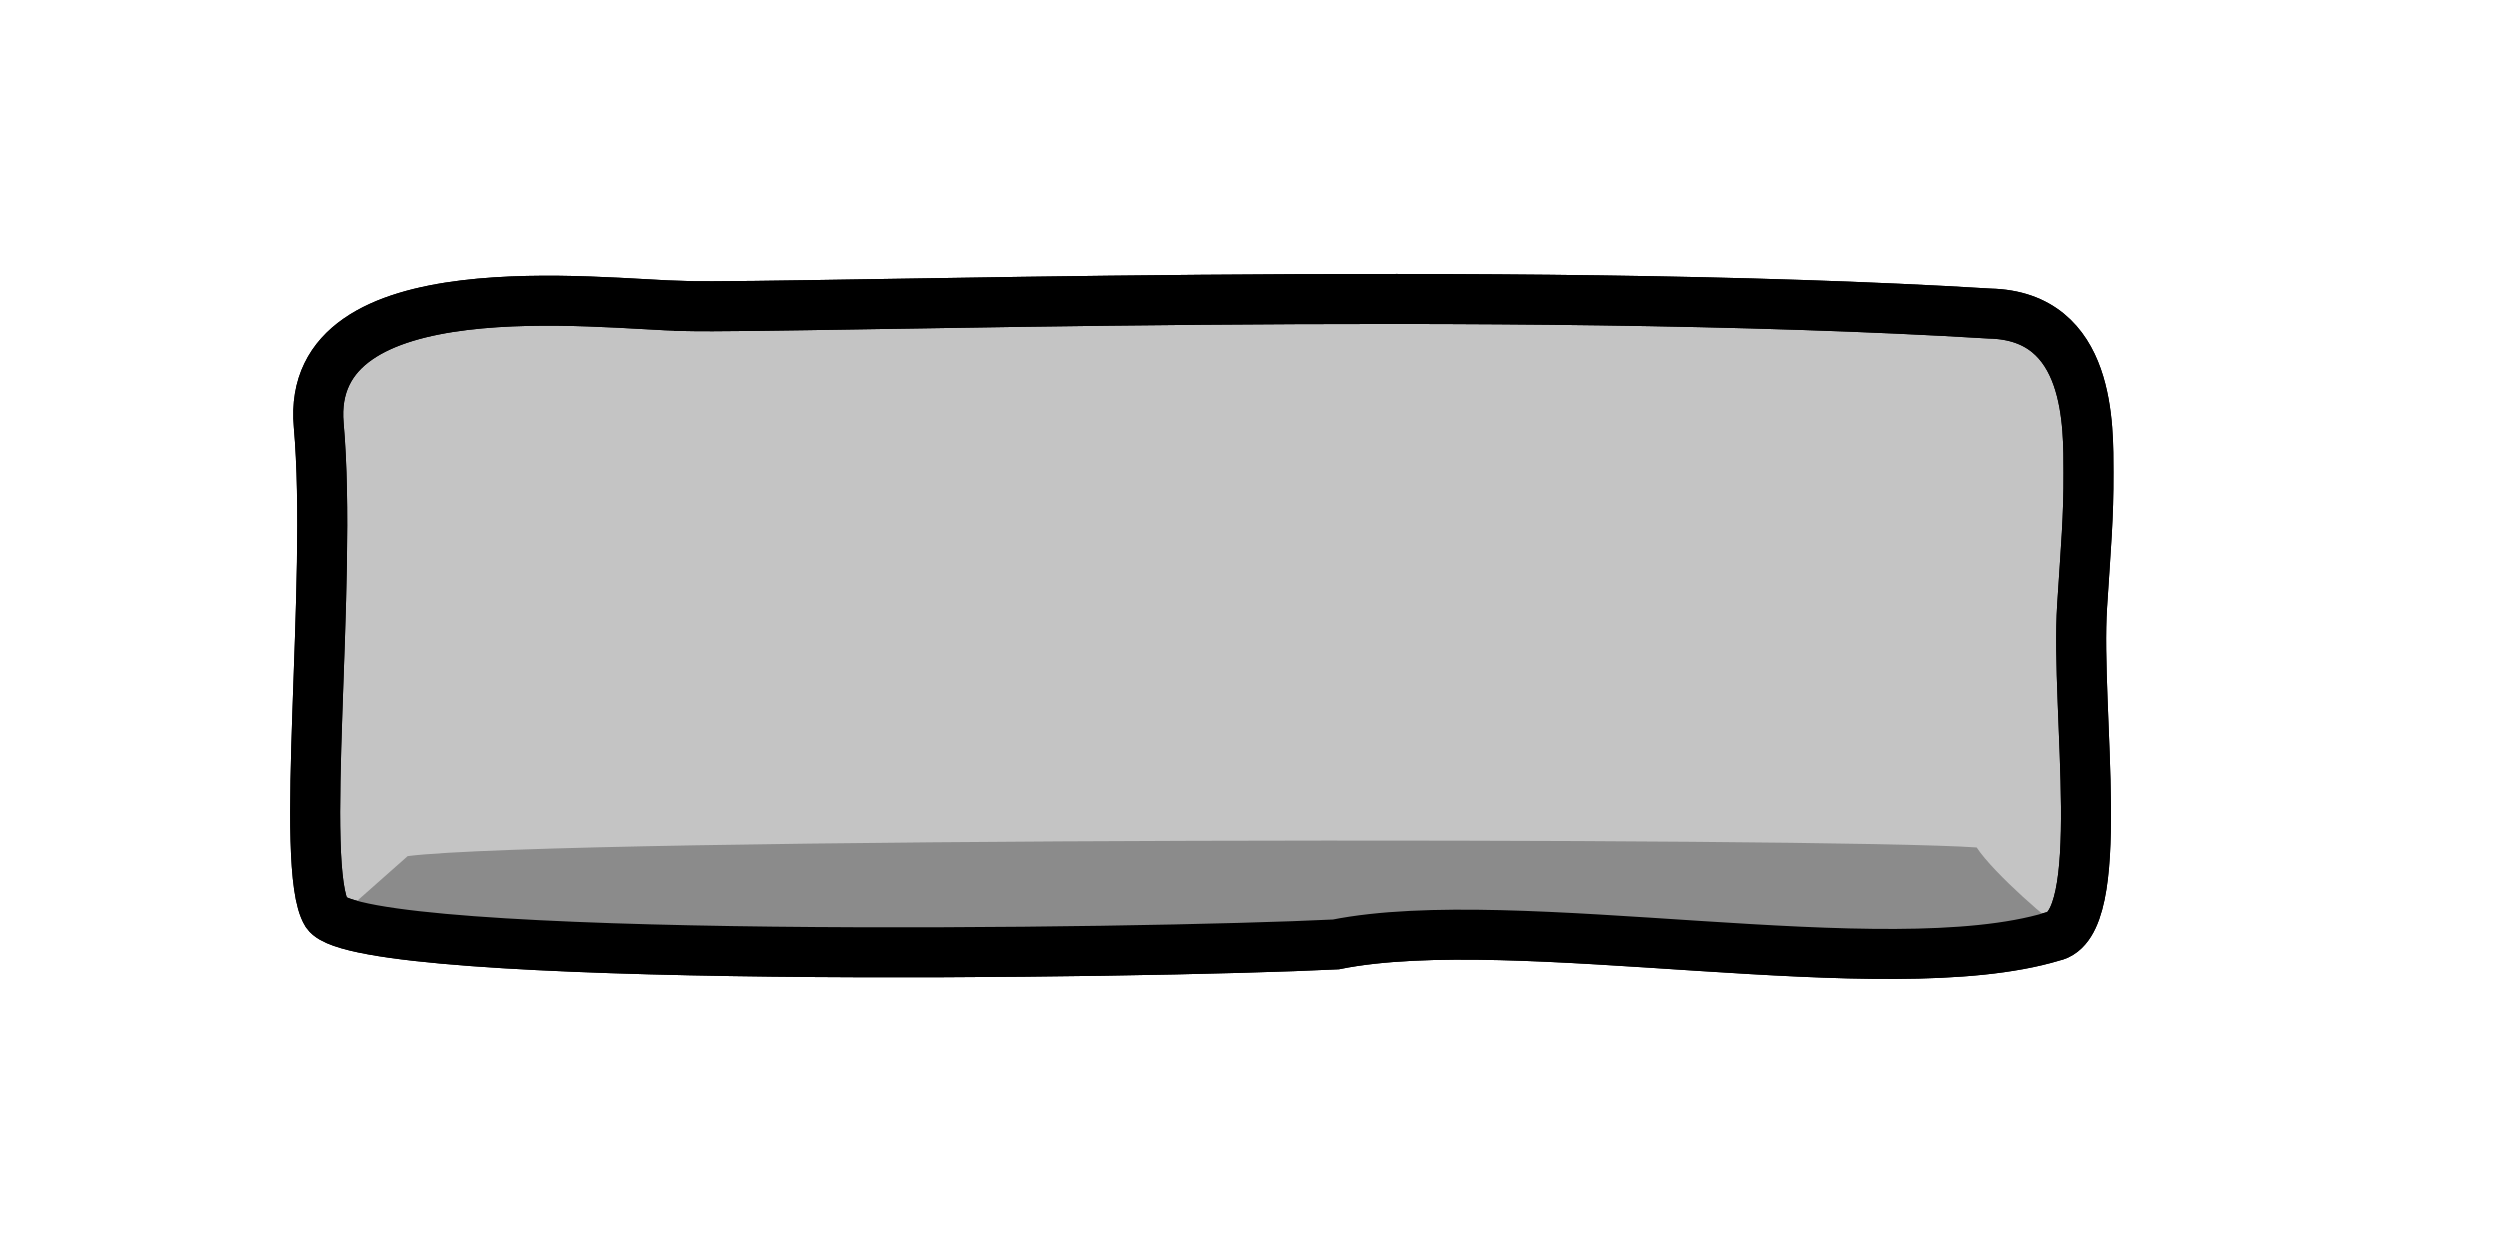
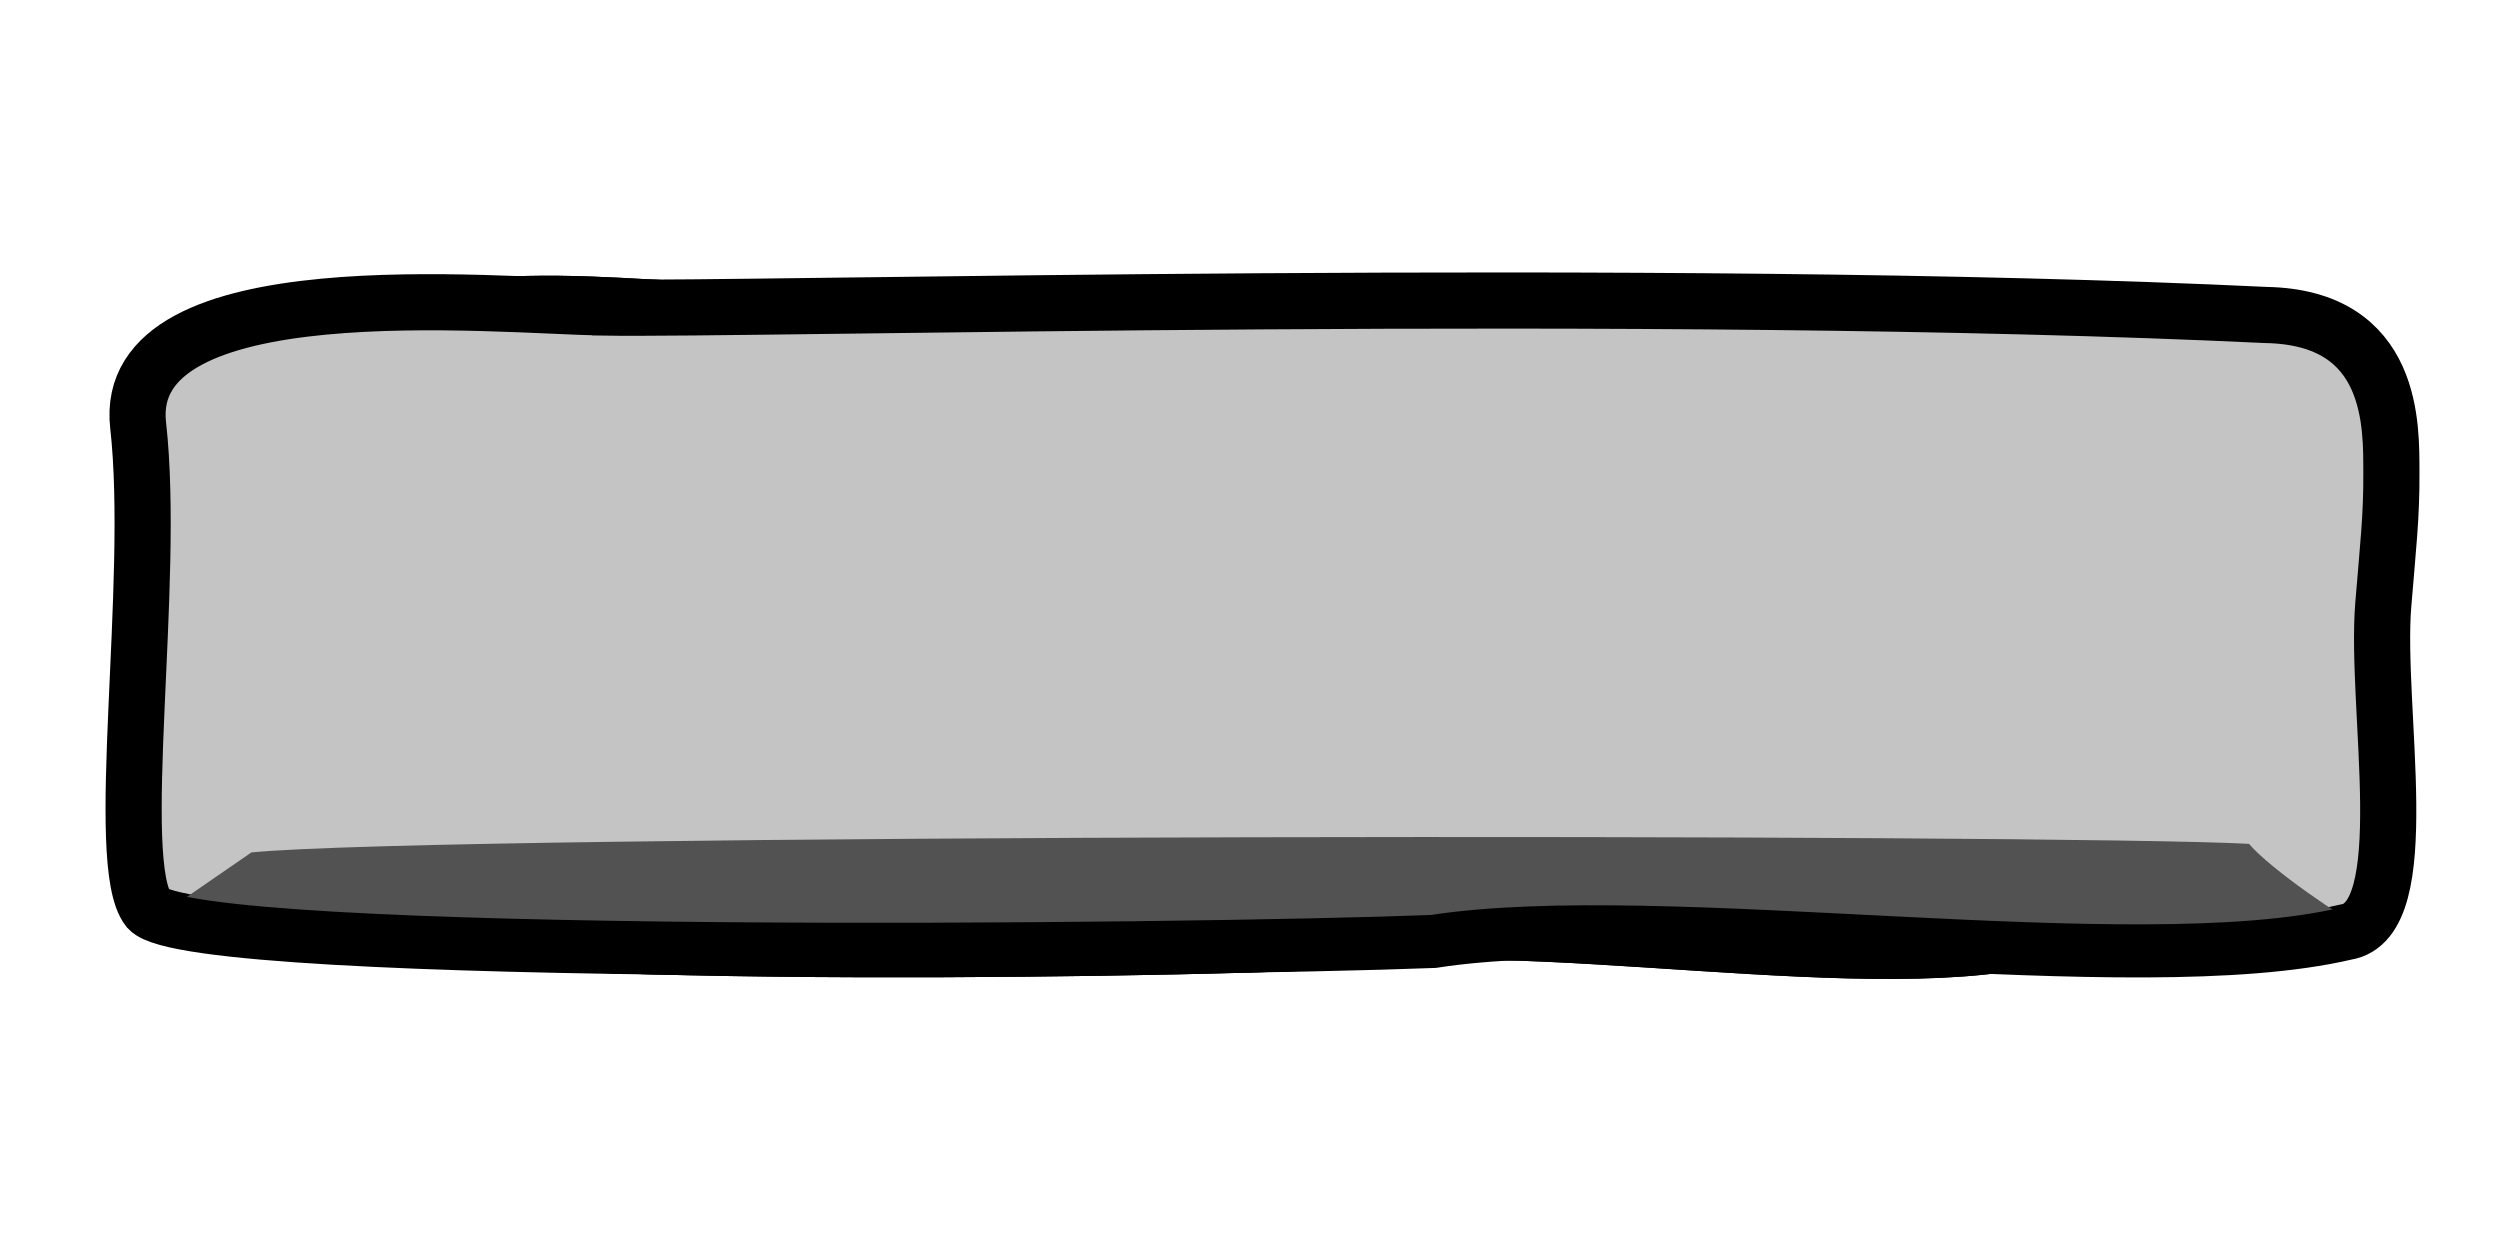
<svg xmlns="http://www.w3.org/2000/svg" width="100" height="50" id="svg2" version="1.1">
  <defs id="defs4" />
  <g id="layer1" transform="translate(0,-1002.362)">
    <g id="g4324-3-10-1" transform="matrix(0.3347786,-0.0574067,0.0574067,0.3347786,-120.6726,973.8739)" style="stroke-width:2.738;stroke-miterlimit:4;stroke-dasharray:none" />
    <g transform="translate(-247.7469,-200.4447)" id="g3568">
      <path style="fill:#9d9d9d;fill-opacity:1;stroke:#000000;stroke-width:2;stroke-linecap:butt;stroke-linejoin:miter;stroke-miterlimit:4;stroke-opacity:1;stroke-dasharray:none" d="m 210.815,1239.343 c 1.451,2.047 9.966,0.192 14.866,0.866 4.667,0.943 10.744,0.321 9.796,-5.691 0.062,-5.906 0.756,-15.619 -0.516,-17.731 -2.929,-4.485 -9.297,-1.261 -13.954,-1.363 -3.434,-0.075 -11.071,-1.977 -10.51,4.388 0.561,6.365 -0.809,17.707 0.319,19.531 z" id="path3460-1" />
      <path style="fill:#525252;fill-opacity:1;stroke:none" d="m 211.359,1239.437 2.696,-2.386 c 5.946,-0.758 11.804,-0.634 17.633,-0.221 0.691,1.049 1.311,1.85 1.768,2.077 l -3.536,1.591 -6.718,-0.707 -10.96,0 z" id="path4583" />
      <path id="path4603" d="m 210.815,1239.343 c 1.451,2.047 9.966,0.192 14.866,0.866 4.667,0.943 10.744,0.321 9.796,-5.691 0.062,-5.906 0.756,-15.619 -0.516,-17.731 -2.929,-4.485 -9.297,-1.261 -13.954,-1.363 -3.434,-0.075 -11.071,-1.977 -10.51,4.388 0.561,6.365 -0.809,17.707 0.319,19.531 z" style="fill:none;stroke:#000000;stroke-width:2;stroke-linecap:butt;stroke-linejoin:miter;stroke-miterlimit:4;stroke-opacity:1;stroke-dasharray:none" />
      <path id="path4648" d="m 275.131,1215.048 c -3.434,-0.075 -15.196,-1.602 -14.635,4.763 0.561,6.365 -0.809,17.707 0.319,19.531 1.451,2.047 32.655,1.621 40.366,1.241 7.167,-1.432 21.994,1.696 28.671,-0.316 2.253,-0.446 0.911,-9.025 1.18,-13.226 0.152,-2.387 0.262,-3.531 0.254,-5.334 -0.007,-1.804 0.118,-6.268 -3.95,-6.358 -19.179,-1.173 -47.547,-0.198 -52.204,-0.3 z" style="fill:#c4c4c4;fill-opacity:1;stroke:#000000;stroke-width:2;stroke-linecap:butt;stroke-linejoin:miter;stroke-miterlimit:4;stroke-opacity:1;stroke-dasharray:none" />
      <path id="path4650" d="m 261.359,1239.437 2.696,-2.386 c 5.946,-0.758 56.929,-0.759 62.758,-0.346 0.691,1.049 3.061,3.1 3.518,3.327 l -23.411,0.091 -25.843,1.043 -18.835,-1.375 z" style="fill:#8b8b8b;fill-opacity:1;stroke:none" />
      <path style="fill:none;fill-opacity:1;stroke:#000000;stroke-width:2;stroke-linecap:butt;stroke-linejoin:miter;stroke-miterlimit:4;stroke-opacity:1;stroke-dasharray:none" d="m 275.131,1215.048 c -3.434,-0.075 -15.196,-1.602 -14.635,4.763 0.561,6.365 -0.809,17.707 0.319,19.531 1.451,2.047 32.655,1.621 40.366,1.241 7.167,-1.432 21.994,1.696 28.671,-0.316 2.253,-0.446 0.911,-9.025 1.18,-13.226 0.152,-2.387 0.262,-3.531 0.254,-5.334 -0.007,-1.804 0.118,-6.268 -3.95,-6.358 -19.179,-1.173 -47.547,-0.198 -52.204,-0.3 z" id="path4732" />
+       <g transform="translate(247.7366,220.3834)" id="layer1-3">
+         <g style="stroke-width:2.738;stroke-miterlimit:4;stroke-dasharray:none" transform="matrix(0.3347786,-0.0574067,0.0574067,0.3347786,-120.6726,973.8739)" id="g4324-3-10-1-7" />
+         <g id="g3568-2" transform="translate(-247.7469,-220.4447)">
+           <path style="fill:#c4c4c4;fill-opacity:1;stroke:#000000;stroke-width:2.246;stroke-linecap:butt;stroke-linejoin:miter;stroke-miterlimit:4;stroke-opacity:1;stroke-dasharray:none" d="m 271.916,1215.169 c -4.372,-0.075 -19.347,-1.587 -18.633,4.719 0.714,6.305 -1.031,17.54 0.406,19.348 1.847,2.028 41.577,1.606 51.394,1.229 9.125,-1.419 28.002,1.68 36.504,-0.313 2.869,-0.442 1.159,-8.94 1.502,-13.102 0.193,-2.365 0.333,-3.498 0.324,-5.284 -0.009,-1.787 0.15,-6.209 -5.029,-6.299 -24.419,-1.162 -60.538,-0.197 -66.467,-0.297 z" id="path4648-3" />
+           <path style="fill:#525252;fill-opacity:1;stroke:none" d="m 254.381,1239.329 3.432,-2.364 c 7.571,-0.751 72.483,-0.752 79.904,-0.343 0.88,1.039 3.898,3.071 4.479,3.296 l -29.806,0.091 -32.903,1.033 -23.981,-1.362 z" id="path4650-1" />
+           <path id="path4732-8" d="m 271.916,1215.169 c -4.372,-0.075 -19.347,-1.587 -18.633,4.719 0.714,6.305 -1.031,17.54 0.406,19.348 1.847,2.028 41.577,1.606 51.394,1.229 9.125,-1.419 28.002,1.68 36.504,-0.313 2.869,-0.442 1.159,-8.94 1.502,-13.102 0.193,-2.365 0.333,-3.498 0.324,-5.284 -0.009,-1.787 0.15,-6.209 -5.029,-6.299 -24.419,-1.162 -60.538,-0.197 -66.467,-0.297 z" style="fill:none;stroke:#000000;stroke-width:2;stroke-linecap:butt;stroke-linejoin:miter;stroke-miterlimit:4;stroke-opacity:1;stroke-dasharray:none" />
+         </g>
+       </g>
    </g>
  </g>
</svg>
